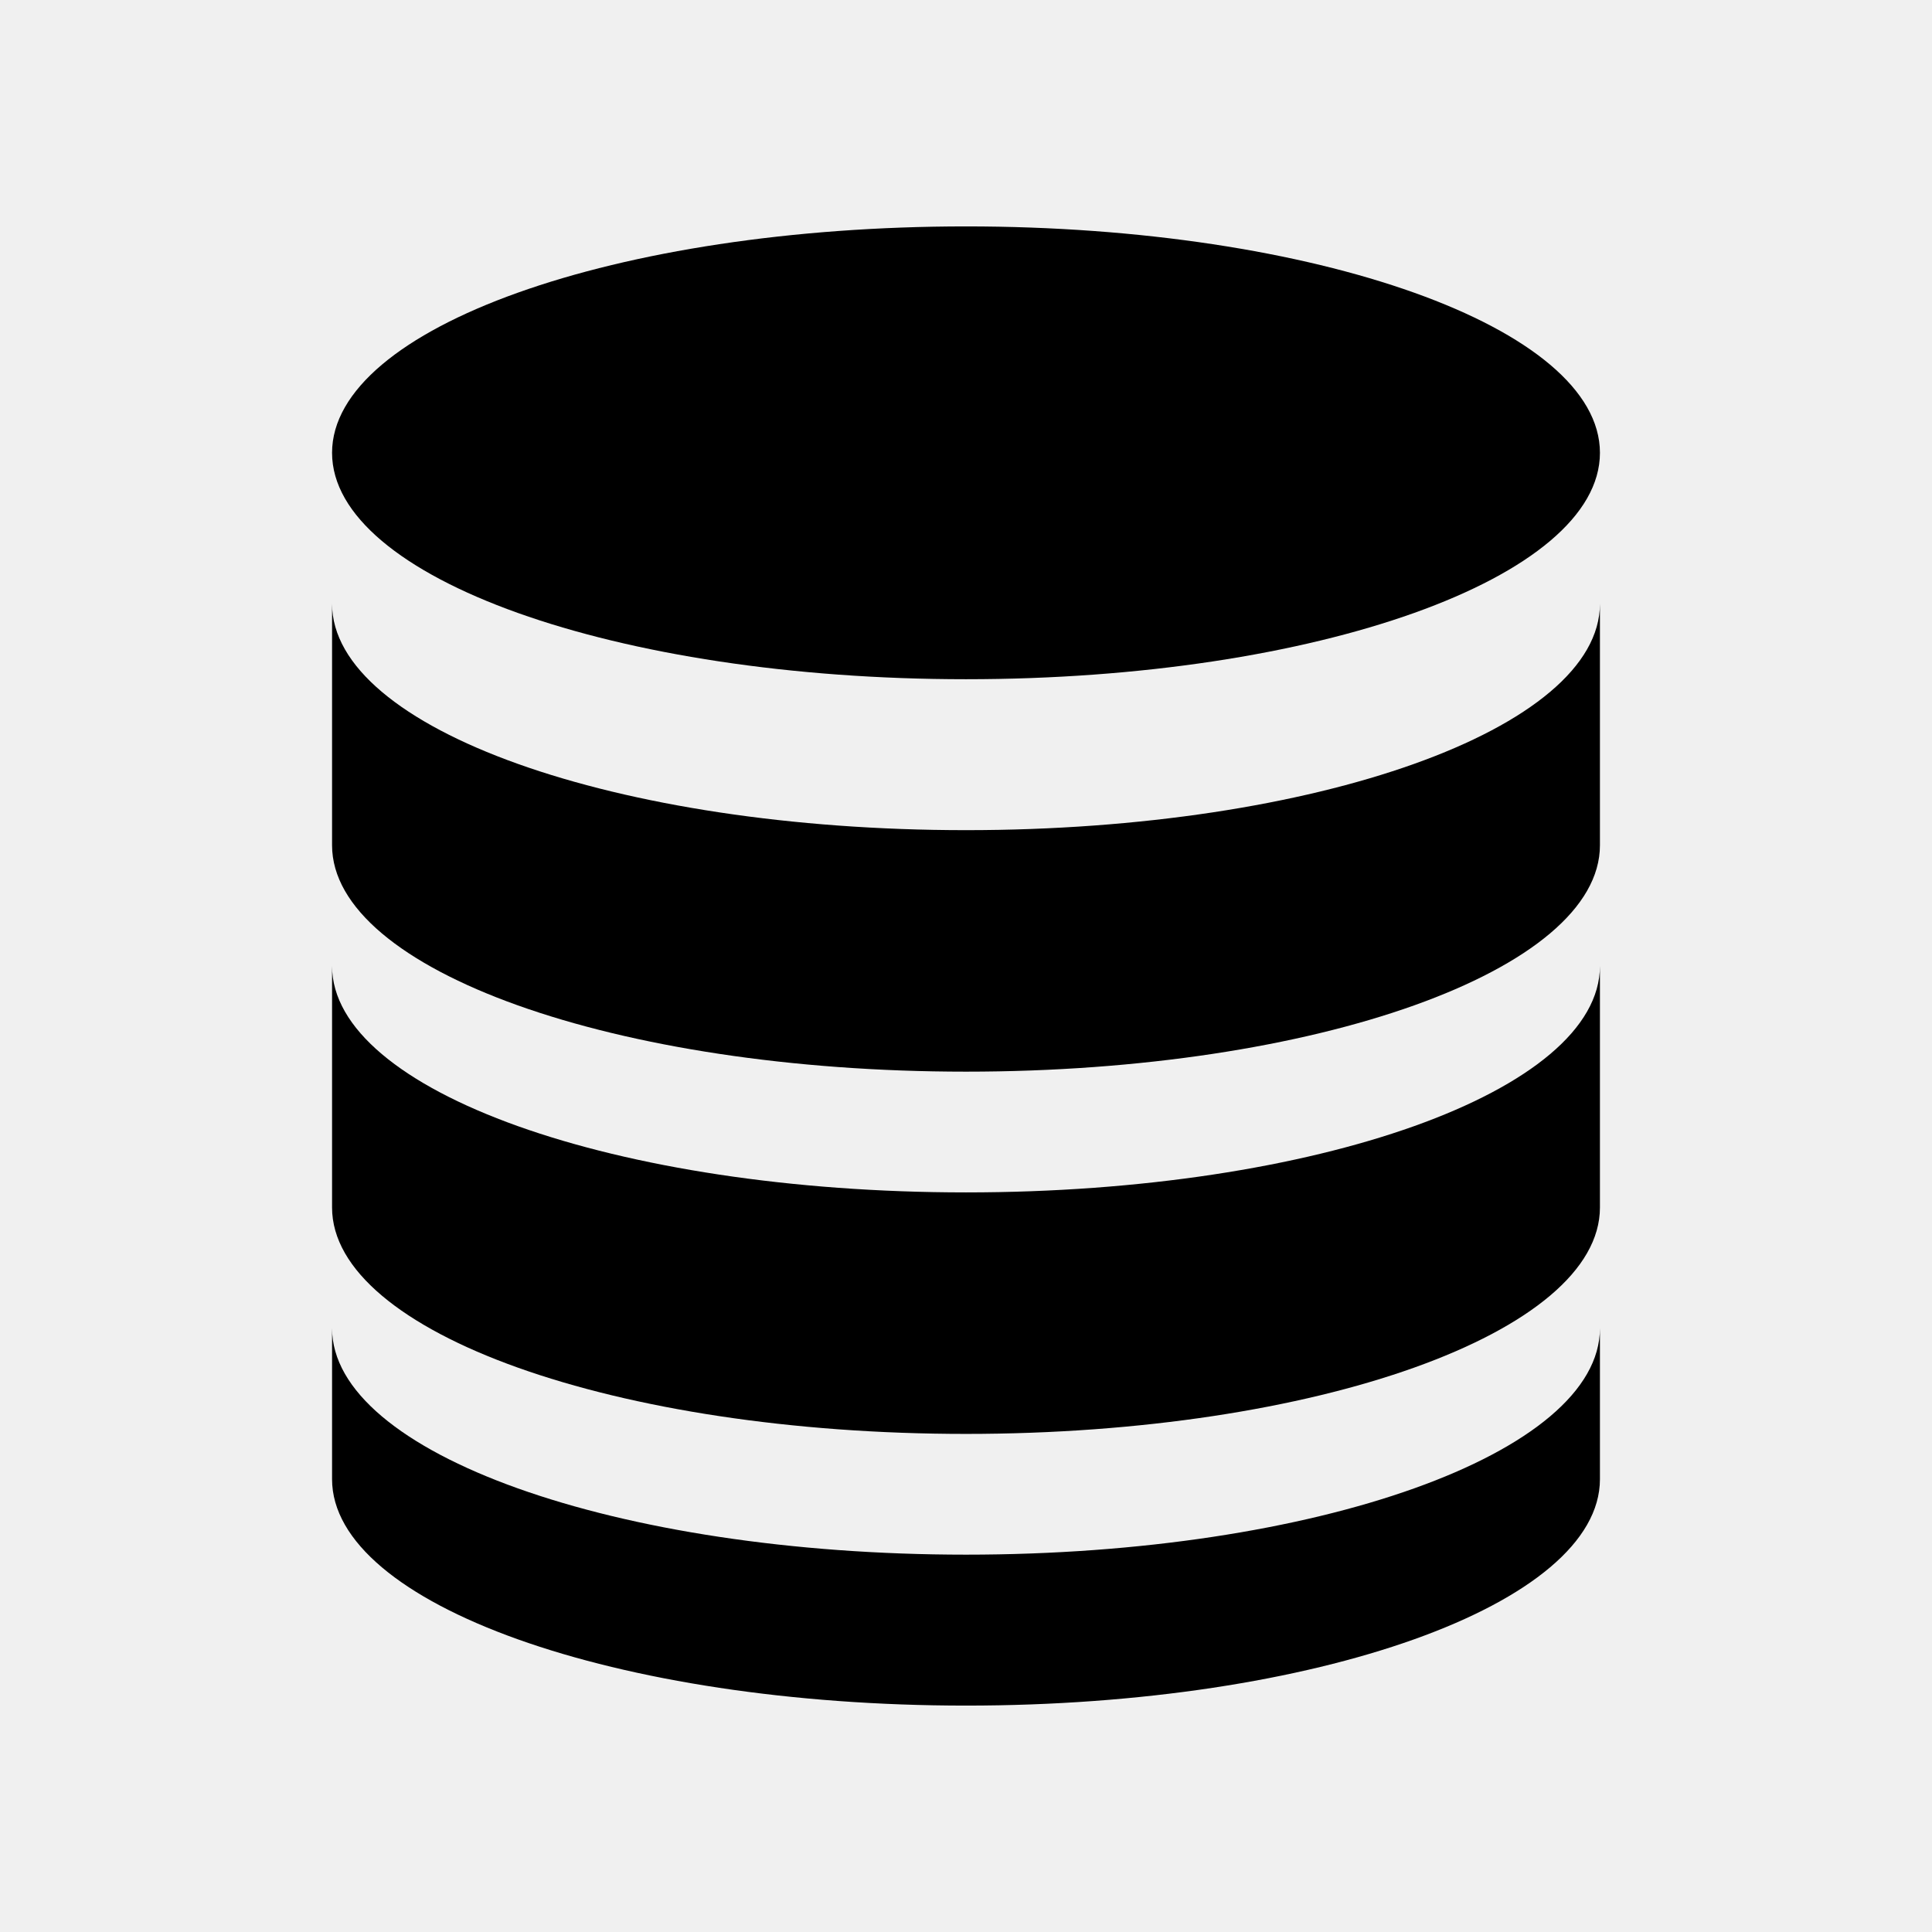
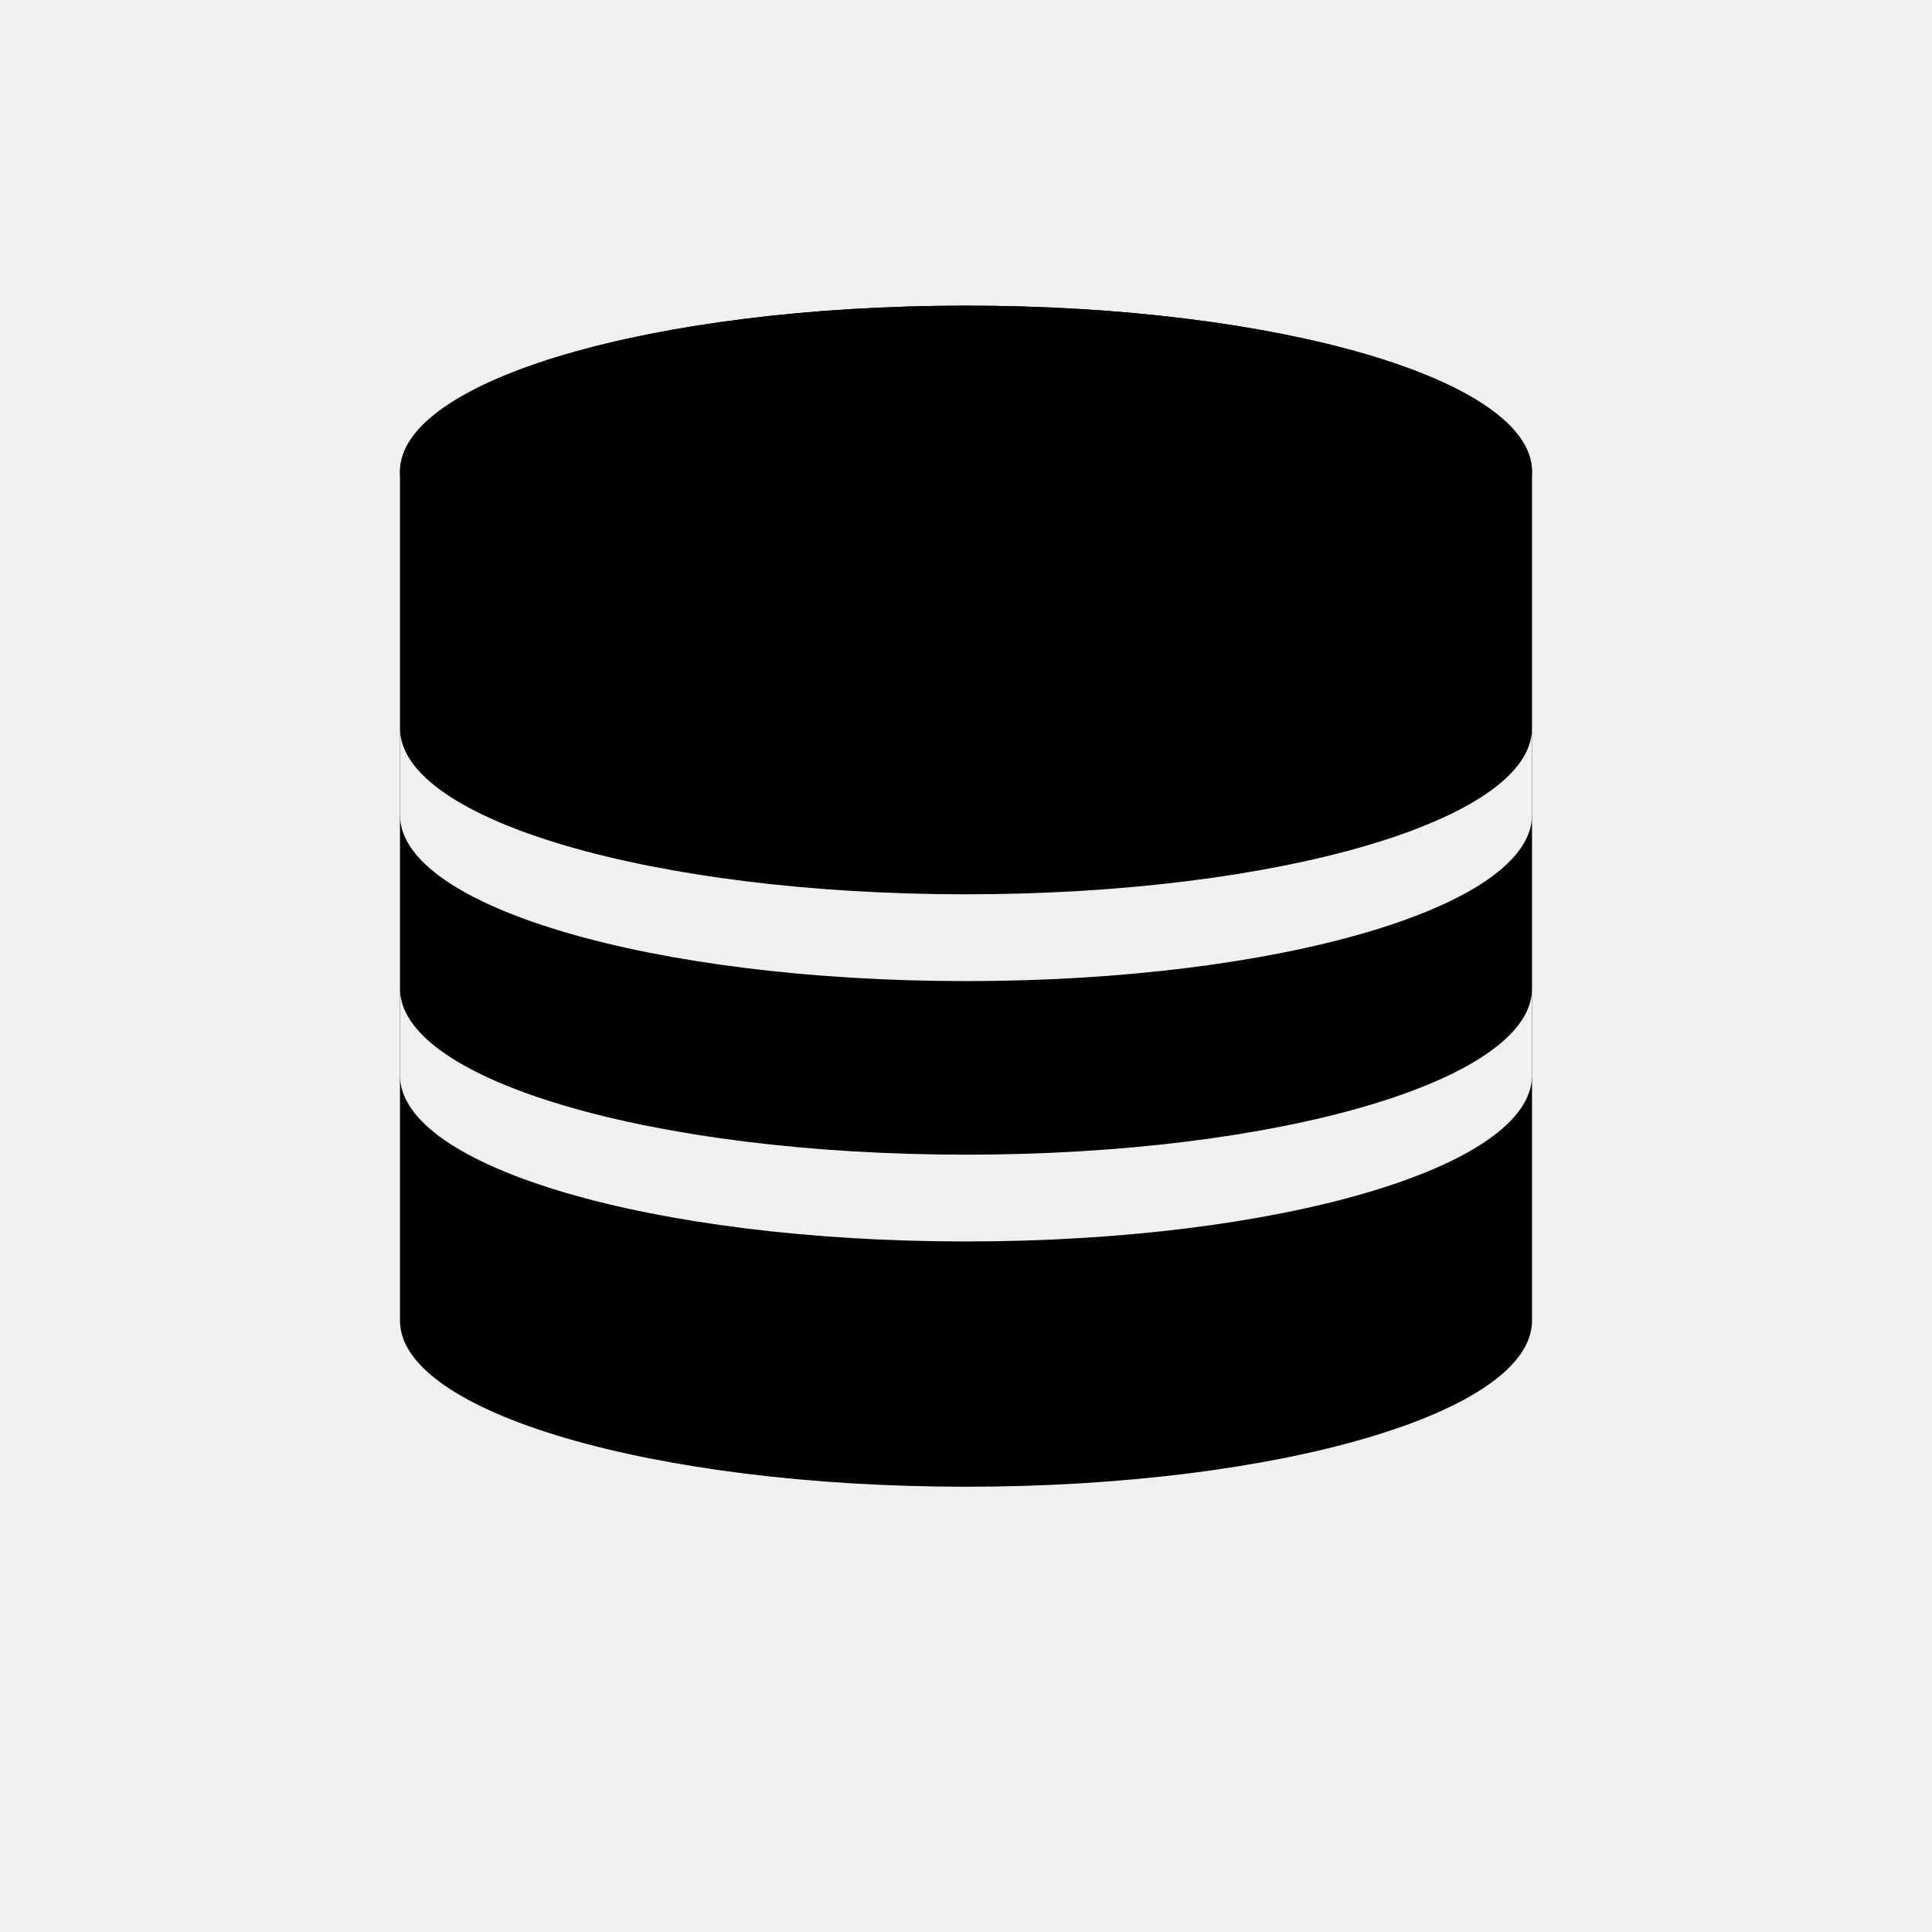
- <svg xmlns="http://www.w3.org/2000/svg" width="512" height="512" viewBox="0 0 64 64">
-   <g fill="#000000">
-     <ellipse cx="32" cy="15" rx="21" ry="7.5" />
-     <path d="M 11 20              a 21 7.5 0 0 0 42 0              v 8              a 21 7.5 0 0 1 -42 0              z" />
-     <path d="M 11 32              a 21 7.5 0 0 0 42 0              v 8              a 21 7.5 0 0 1 -42 0              z" />
-     <path d="M 11 44              a 21 7.5 0 0 0 42 0              v 5              a 21 7.5 0 0 1 -42 0              z" />
+ <svg xmlns="http://www.w3.org/2000/svg" width="1024" height="1024" viewBox="0 0 1024 1024">
+   <defs>
+     <mask id="glyph">
+       <g fill="#ffffff">
+         <path d="M 212 250 a 300 88 0 0 1 600 0 v 450 a 300 88 0 0 1 -600 0 z" />
+         <ellipse cx="512" cy="250" rx="300" ry="88" />
+       </g>
+       <g fill="#000000">
+         <path d="M 212 386 a 300 88 0 0 0 600 0 v 46 a 300 88 0 0 1 -600 0 z" />
+         <path d="M 212 524 a 300 88 0 0 0 600 0 v 46 a 300 88 0 0 1 -600 0 z" />
+       </g>
+     </mask>
+   </defs>
+   <g mask="url(#glyph)">
+     <rect x="0" y="0" width="1024" height="1024" fill="#000000" />
  </g>
</svg>
